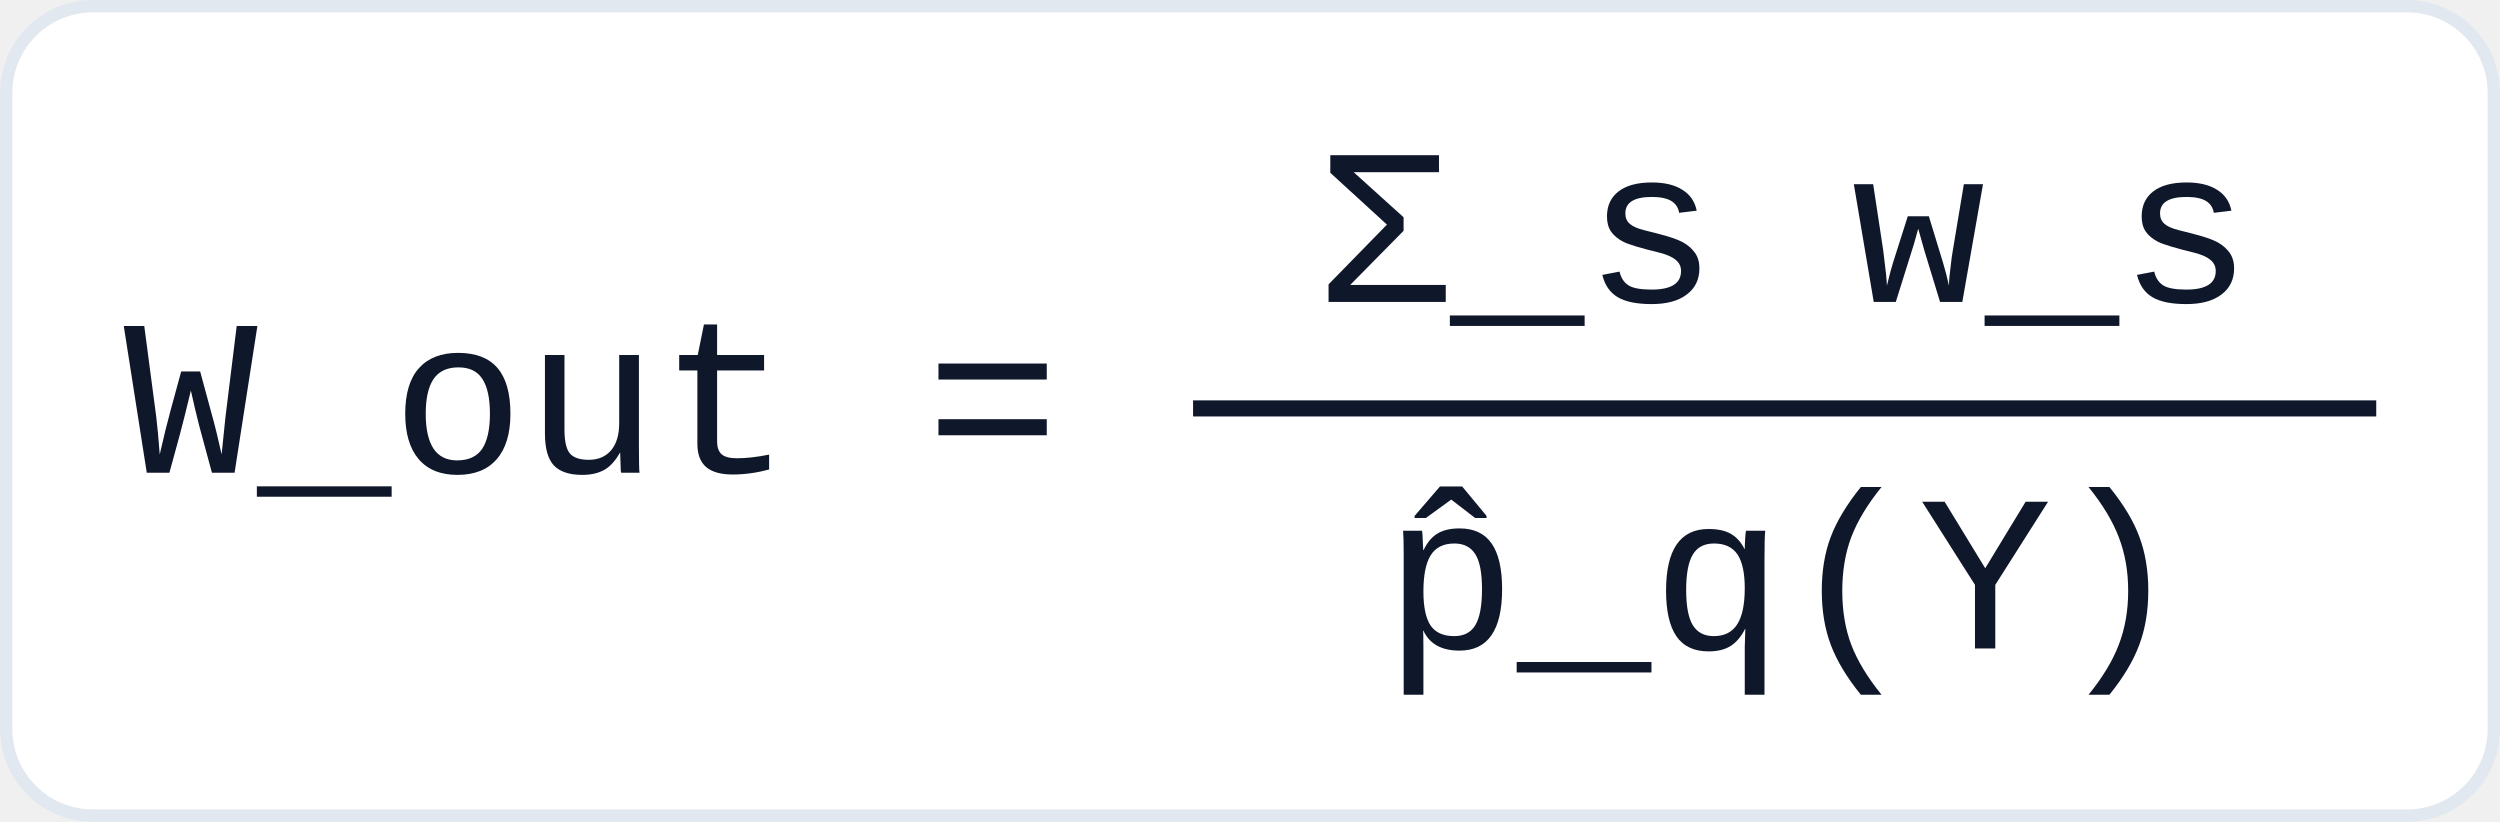
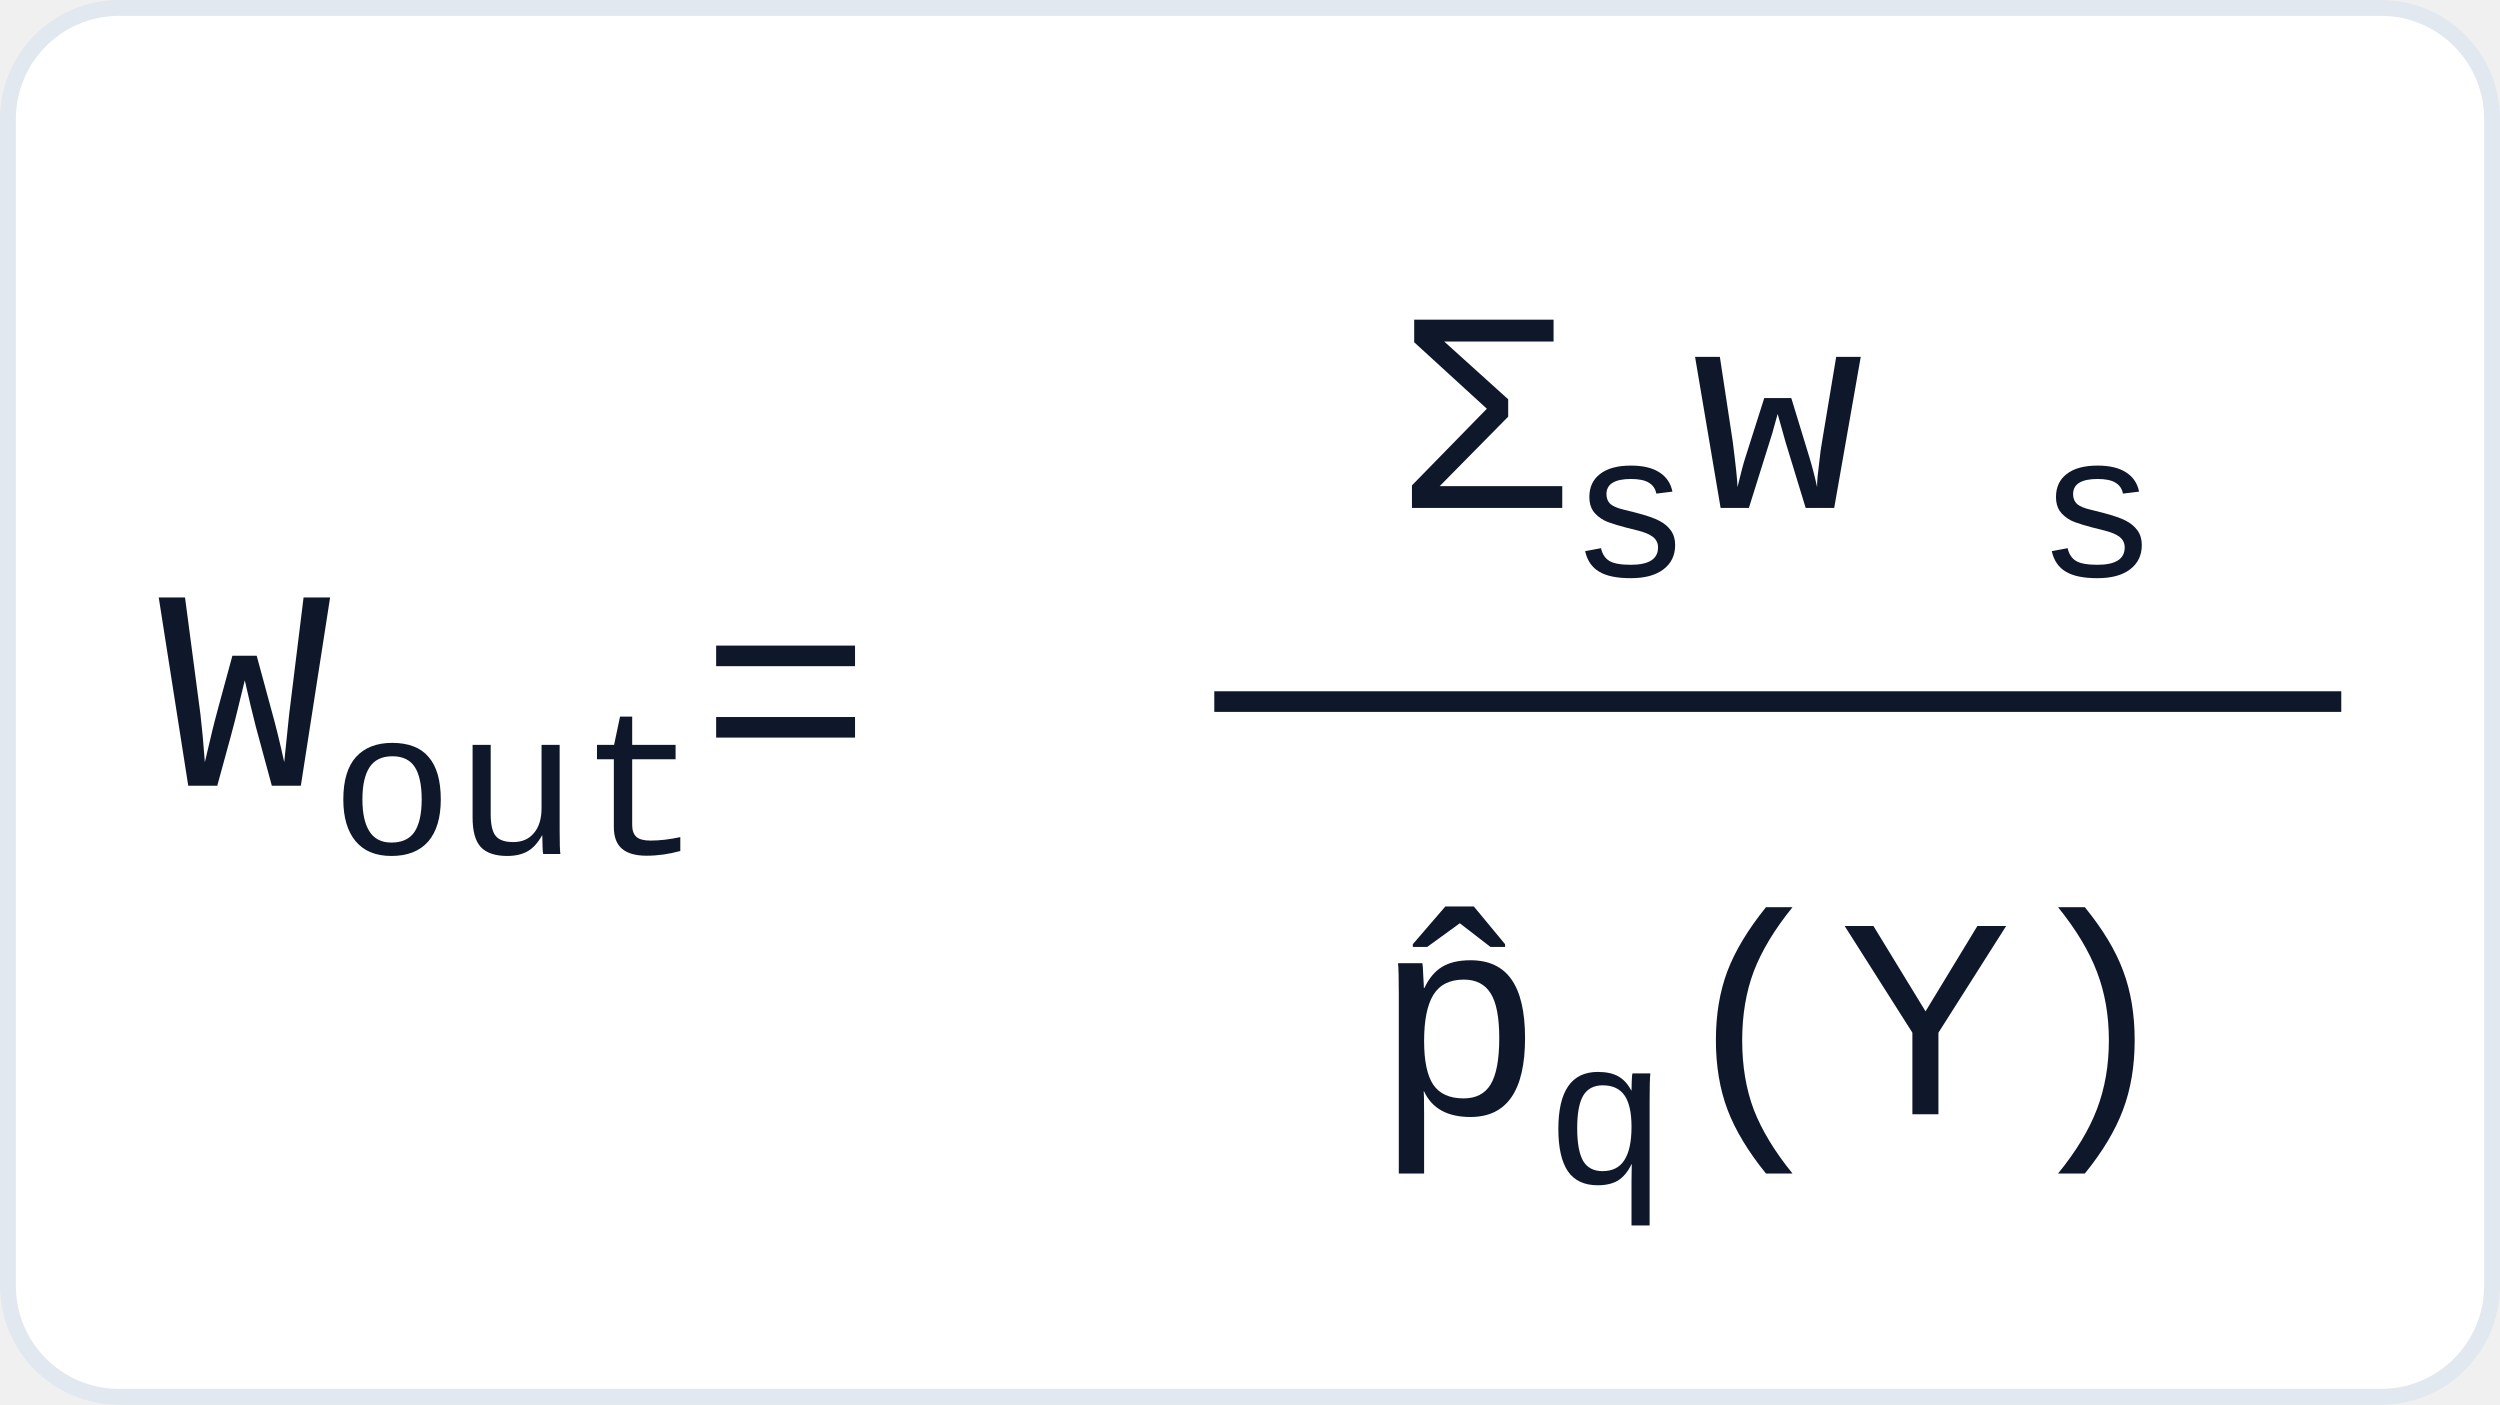
- <svg xmlns="http://www.w3.org/2000/svg" width="202.0" height="66.4" viewBox="0 0 202.0 66.4">
-   <rect x="0.5" y="0.5" width="201.0" height="65.4" rx="7" fill="#ffffff" stroke="#e2e8f0" />
-   <text x="10.0" y="38.2" text-anchor="start" font-family="ui-monospace, SFMono-Regular, Menlo, Consolas, 'Liberation Mono', monospace" font-size="18" fill="#0f172a">W_out = </text>
-   <text x="144.2" y="24.4" text-anchor="middle" font-family="ui-monospace, SFMono-Regular, Menlo, Consolas, 'Liberation Mono', monospace" font-size="18" fill="#0f172a">Σ_s w_s</text>
-   <line x1="96.4" y1="33" x2="192.0" y2="33" stroke="#0f172a" stroke-width="1.3" />
-   <text x="144.2" y="52.4" text-anchor="middle" font-family="ui-monospace, SFMono-Regular, Menlo, Consolas, 'Liberation Mono', monospace" font-size="18" fill="#0f172a">p̂_q(Y)</text>
+ <svg xmlns="http://www.w3.org/2000/svg" width="157.5" height="88.5" viewBox="0 0 157.5 88.5">
+   <rect x="0.5" y="0.5" width="156.5" height="87.5" rx="7" fill="#ffffff" stroke="#e2e8f0" />
+   <text x="10.0" y="49.5" font-family="ui-monospace, SFMono-Regular, Menlo, Consolas, 'Liberation Mono', monospace" font-size="18.0" fill="#0f172a">W</text>
+   <text x="20.8" y="53.8" font-family="ui-monospace, SFMono-Regular, Menlo, Consolas, 'Liberation Mono', monospace" font-size="13.0" fill="#0f172a">out</text>
+   <text x="44.1" y="49.5" font-family="ui-monospace, SFMono-Regular, Menlo, Consolas, 'Liberation Mono', monospace" font-size="18.0" fill="#0f172a"> = </text>
+   <text x="88.0" y="32.0" font-family="ui-monospace, SFMono-Regular, Menlo, Consolas, 'Liberation Mono', monospace" font-size="18.0" fill="#0f172a">Σ</text>
+   <text x="98.8" y="36.3" font-family="ui-monospace, SFMono-Regular, Menlo, Consolas, 'Liberation Mono', monospace" font-size="13.0" fill="#0f172a">s</text>
+   <text x="106.6" y="32.0" font-family="ui-monospace, SFMono-Regular, Menlo, Consolas, 'Liberation Mono', monospace" font-size="18.0" fill="#0f172a"> w</text>
+   <text x="128.2" y="36.3" font-family="ui-monospace, SFMono-Regular, Menlo, Consolas, 'Liberation Mono', monospace" font-size="13.0" fill="#0f172a">s</text>
+   <line x1="76.5" y1="44.2" x2="147.5" y2="44.2" stroke="#0f172a" stroke-width="1.3" />
+   <text x="86.5" y="70.2" font-family="ui-monospace, SFMono-Regular, Menlo, Consolas, 'Liberation Mono', monospace" font-size="18.0" fill="#0f172a">p̂</text>
+   <text x="97.3" y="74.5" font-family="ui-monospace, SFMono-Regular, Menlo, Consolas, 'Liberation Mono', monospace" font-size="13.0" fill="#0f172a">q</text>
+   <text x="105.1" y="70.2" font-family="ui-monospace, SFMono-Regular, Menlo, Consolas, 'Liberation Mono', monospace" font-size="18.0" fill="#0f172a">(Y)</text>
</svg>
